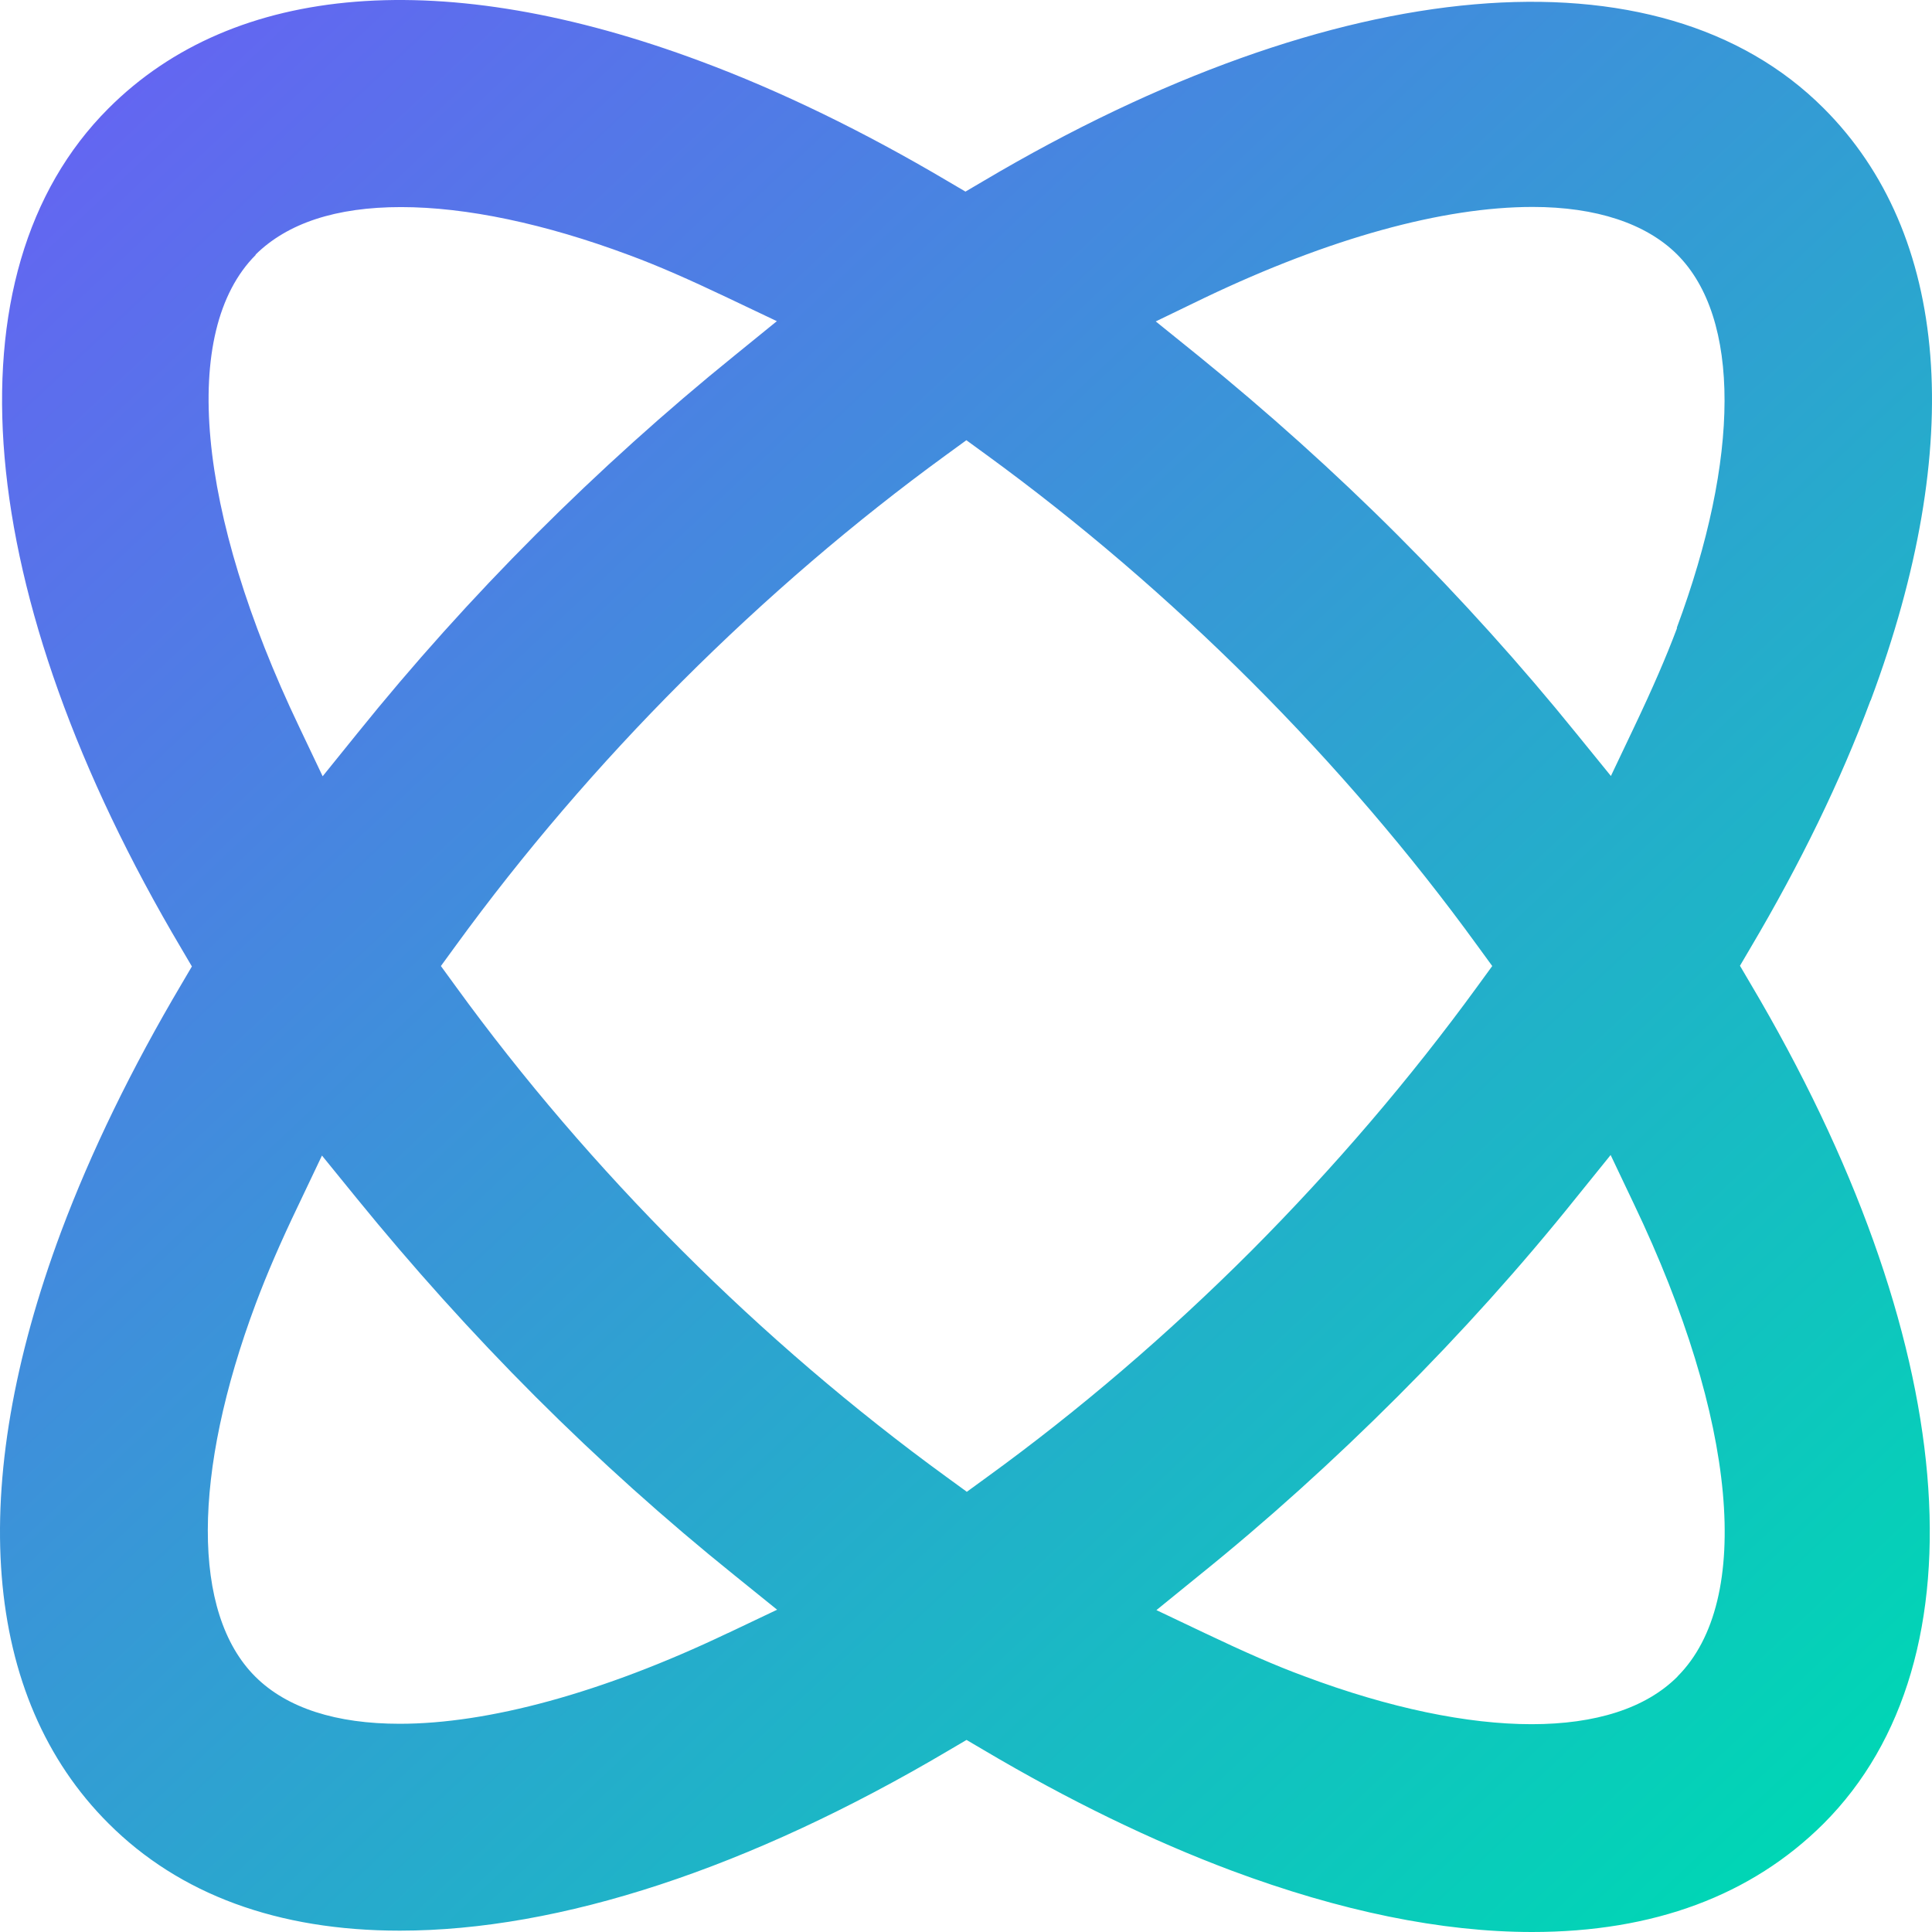
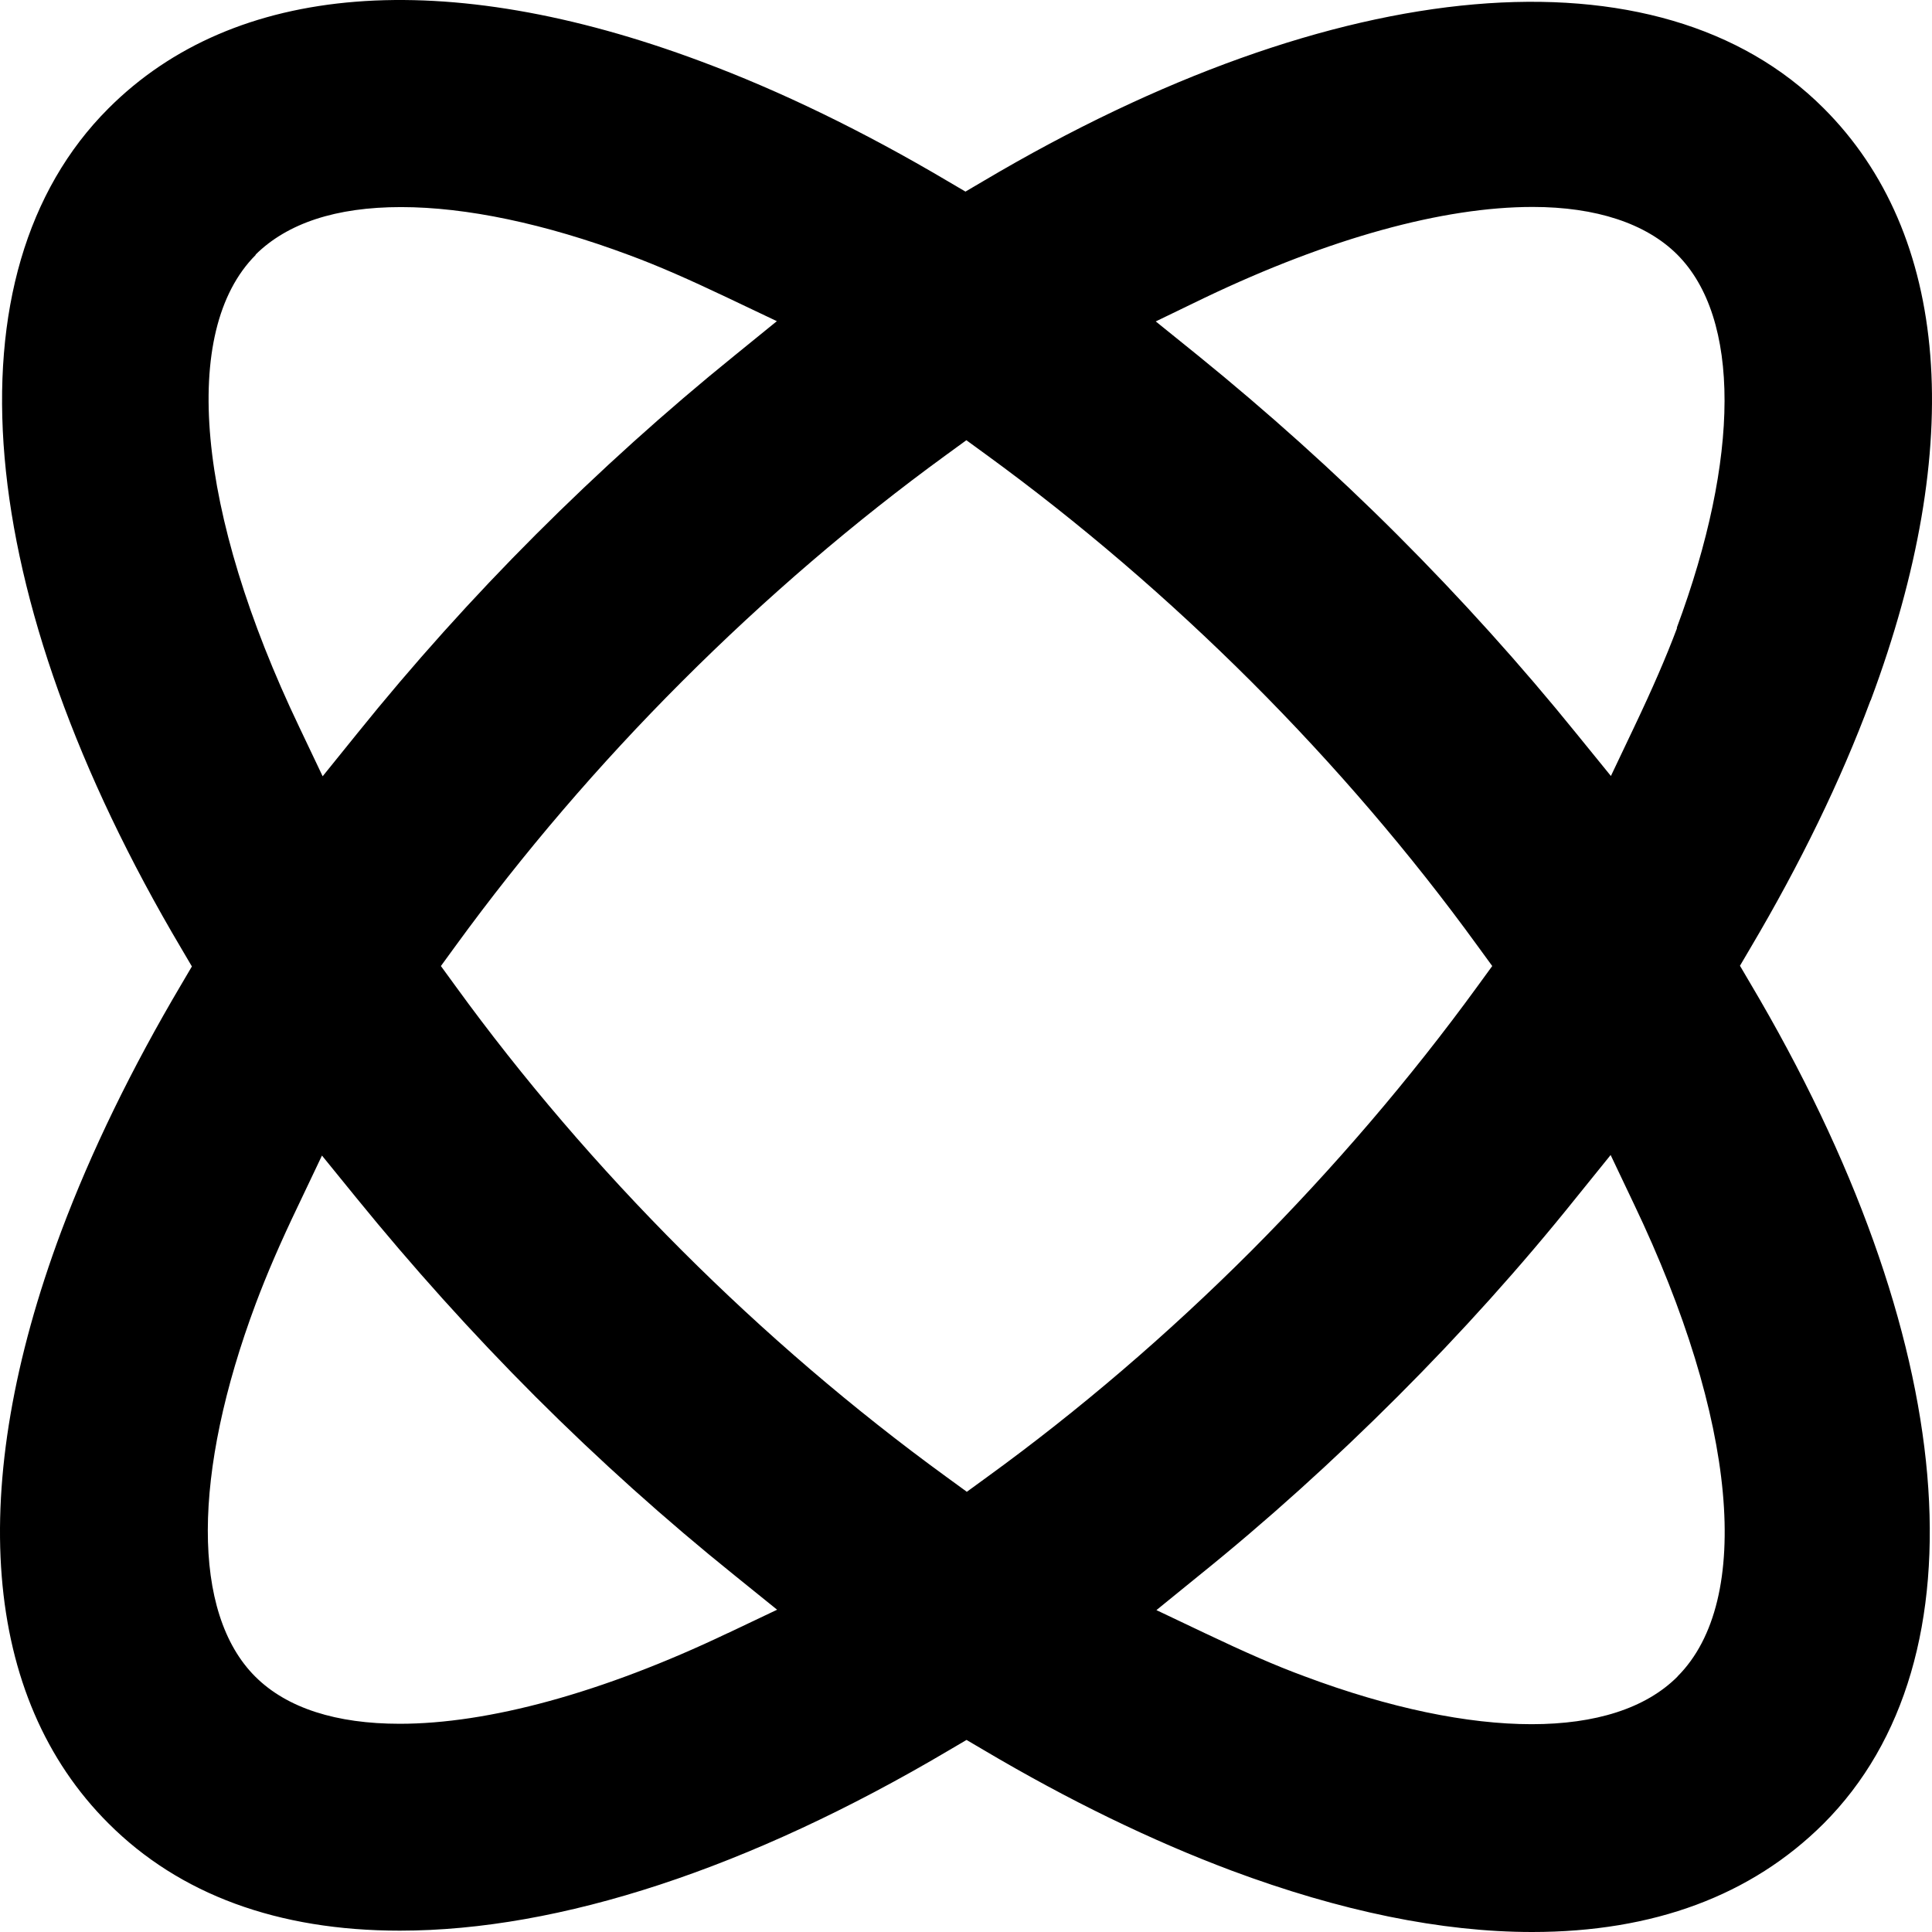
<svg xmlns="http://www.w3.org/2000/svg" width="187" height="187" viewBox="0 0 187 187" fill="none">
  <path d="M181.074 67.77C190.318 43.001 188.714 22.649 176.498 10.462C160.579 -5.455 129.406 -2.756 95.156 17.541L93.448 18.545L91.74 17.541C83.565 12.704 75.521 8.794 67.803 5.926C43.031 -3.317 22.677 -1.714 10.489 10.501C-5.43 26.419 -2.731 57.588 17.569 91.835L18.573 93.543L17.569 95.251C12.732 103.424 8.82 111.468 5.926 119.185C-3.318 143.954 -1.714 164.306 10.502 176.493C17.373 183.363 26.891 186.87 38.703 186.87C54.192 186.87 72.55 180.834 91.844 169.414L93.552 168.41L95.26 169.414C103.435 174.251 111.479 178.161 119.197 181.055C129.745 184.992 139.523 187 148.296 187C160.043 187 169.522 183.467 176.497 176.519C192.416 160.601 189.717 129.432 169.417 95.185L168.413 93.477L169.417 91.769C174.254 83.595 178.166 75.552 181.034 67.835L181.074 67.77ZM24.737 24.646C27.814 21.608 32.508 20.044 38.818 20.044C45.128 20.044 52.742 21.648 60.878 24.685C63.681 25.715 66.719 27.058 70.421 28.818L75.193 31.086L71.086 34.423C64.476 39.768 57.996 45.609 51.855 51.749C45.754 57.85 39.939 64.329 34.567 71.004L31.23 75.136L28.961 70.365C19.013 49.546 17.41 32.024 24.75 24.674L24.737 24.646ZM70.433 158.073C58.282 163.874 47.239 166.846 38.686 166.846C32.584 166.846 27.773 165.347 24.697 162.271C18.556 156.13 18.595 142.651 24.762 126.161C25.831 123.319 27.134 120.281 28.895 116.618L31.163 111.847L34.501 115.953C39.846 122.524 45.648 129.003 51.828 135.182C57.93 141.283 64.409 147.098 71.085 152.469L75.218 155.806L70.446 158.074L70.433 158.073ZM93.536 144.359L91.567 142.925C82.623 136.419 74.005 129.041 66 121.036C57.916 112.954 50.55 104.35 44.109 95.472L42.675 93.503L44.109 91.535C50.615 82.592 57.995 73.975 66 65.97C74.148 57.822 82.753 50.457 91.567 44.043L93.536 42.609L95.504 44.043C104.487 50.587 113.092 57.966 121.11 65.97C129.194 74.053 136.56 82.657 143.001 91.535L144.435 93.503L143.001 95.472C136.495 104.415 129.116 113.032 121.11 121.075C113.027 129.158 104.422 136.524 95.543 142.963L93.575 144.397L93.536 144.359ZM162.361 162.284C159.284 165.36 154.421 166.886 148.241 166.886C142.061 166.886 134.526 165.347 126.246 162.244C123.443 161.215 120.406 159.872 116.703 158.112L111.931 155.844L116.038 152.506C122.583 147.239 129.05 141.399 135.269 135.181C141.371 129.08 147.212 122.601 152.557 115.926L155.895 111.794L158.163 116.565C168.111 137.384 169.715 154.905 162.375 162.256L162.361 162.284ZM162.322 60.795C161.253 63.637 159.949 66.636 158.189 70.338L155.921 75.109L152.583 71.002C147.237 64.393 141.396 57.914 135.256 51.774C129.154 45.672 122.635 39.832 115.999 34.448L111.866 31.111L116.638 28.803C128.659 23.067 139.637 20.03 148.346 20.03C154.487 20.03 159.324 21.633 162.335 24.632C168.476 30.772 168.437 44.252 162.296 60.769L162.322 60.795Z" fill="url(#paint0_linear_62_137)" />
  <defs>
    <linearGradient id="paint0_linear_62_137" x1="10.5" y1="10.5" x2="171" y2="181.5" gradientUnits="userSpaceOnUse">
-       <stop stop-color="#6366F1" />
-       <stop offset="1" stop-color="#00D6B5" />
+       <stop stopColor="#6366F1" />
+       <stop offset="1" stopColor="#00D6B5" />
    </linearGradient>
  </defs>
</svg>
